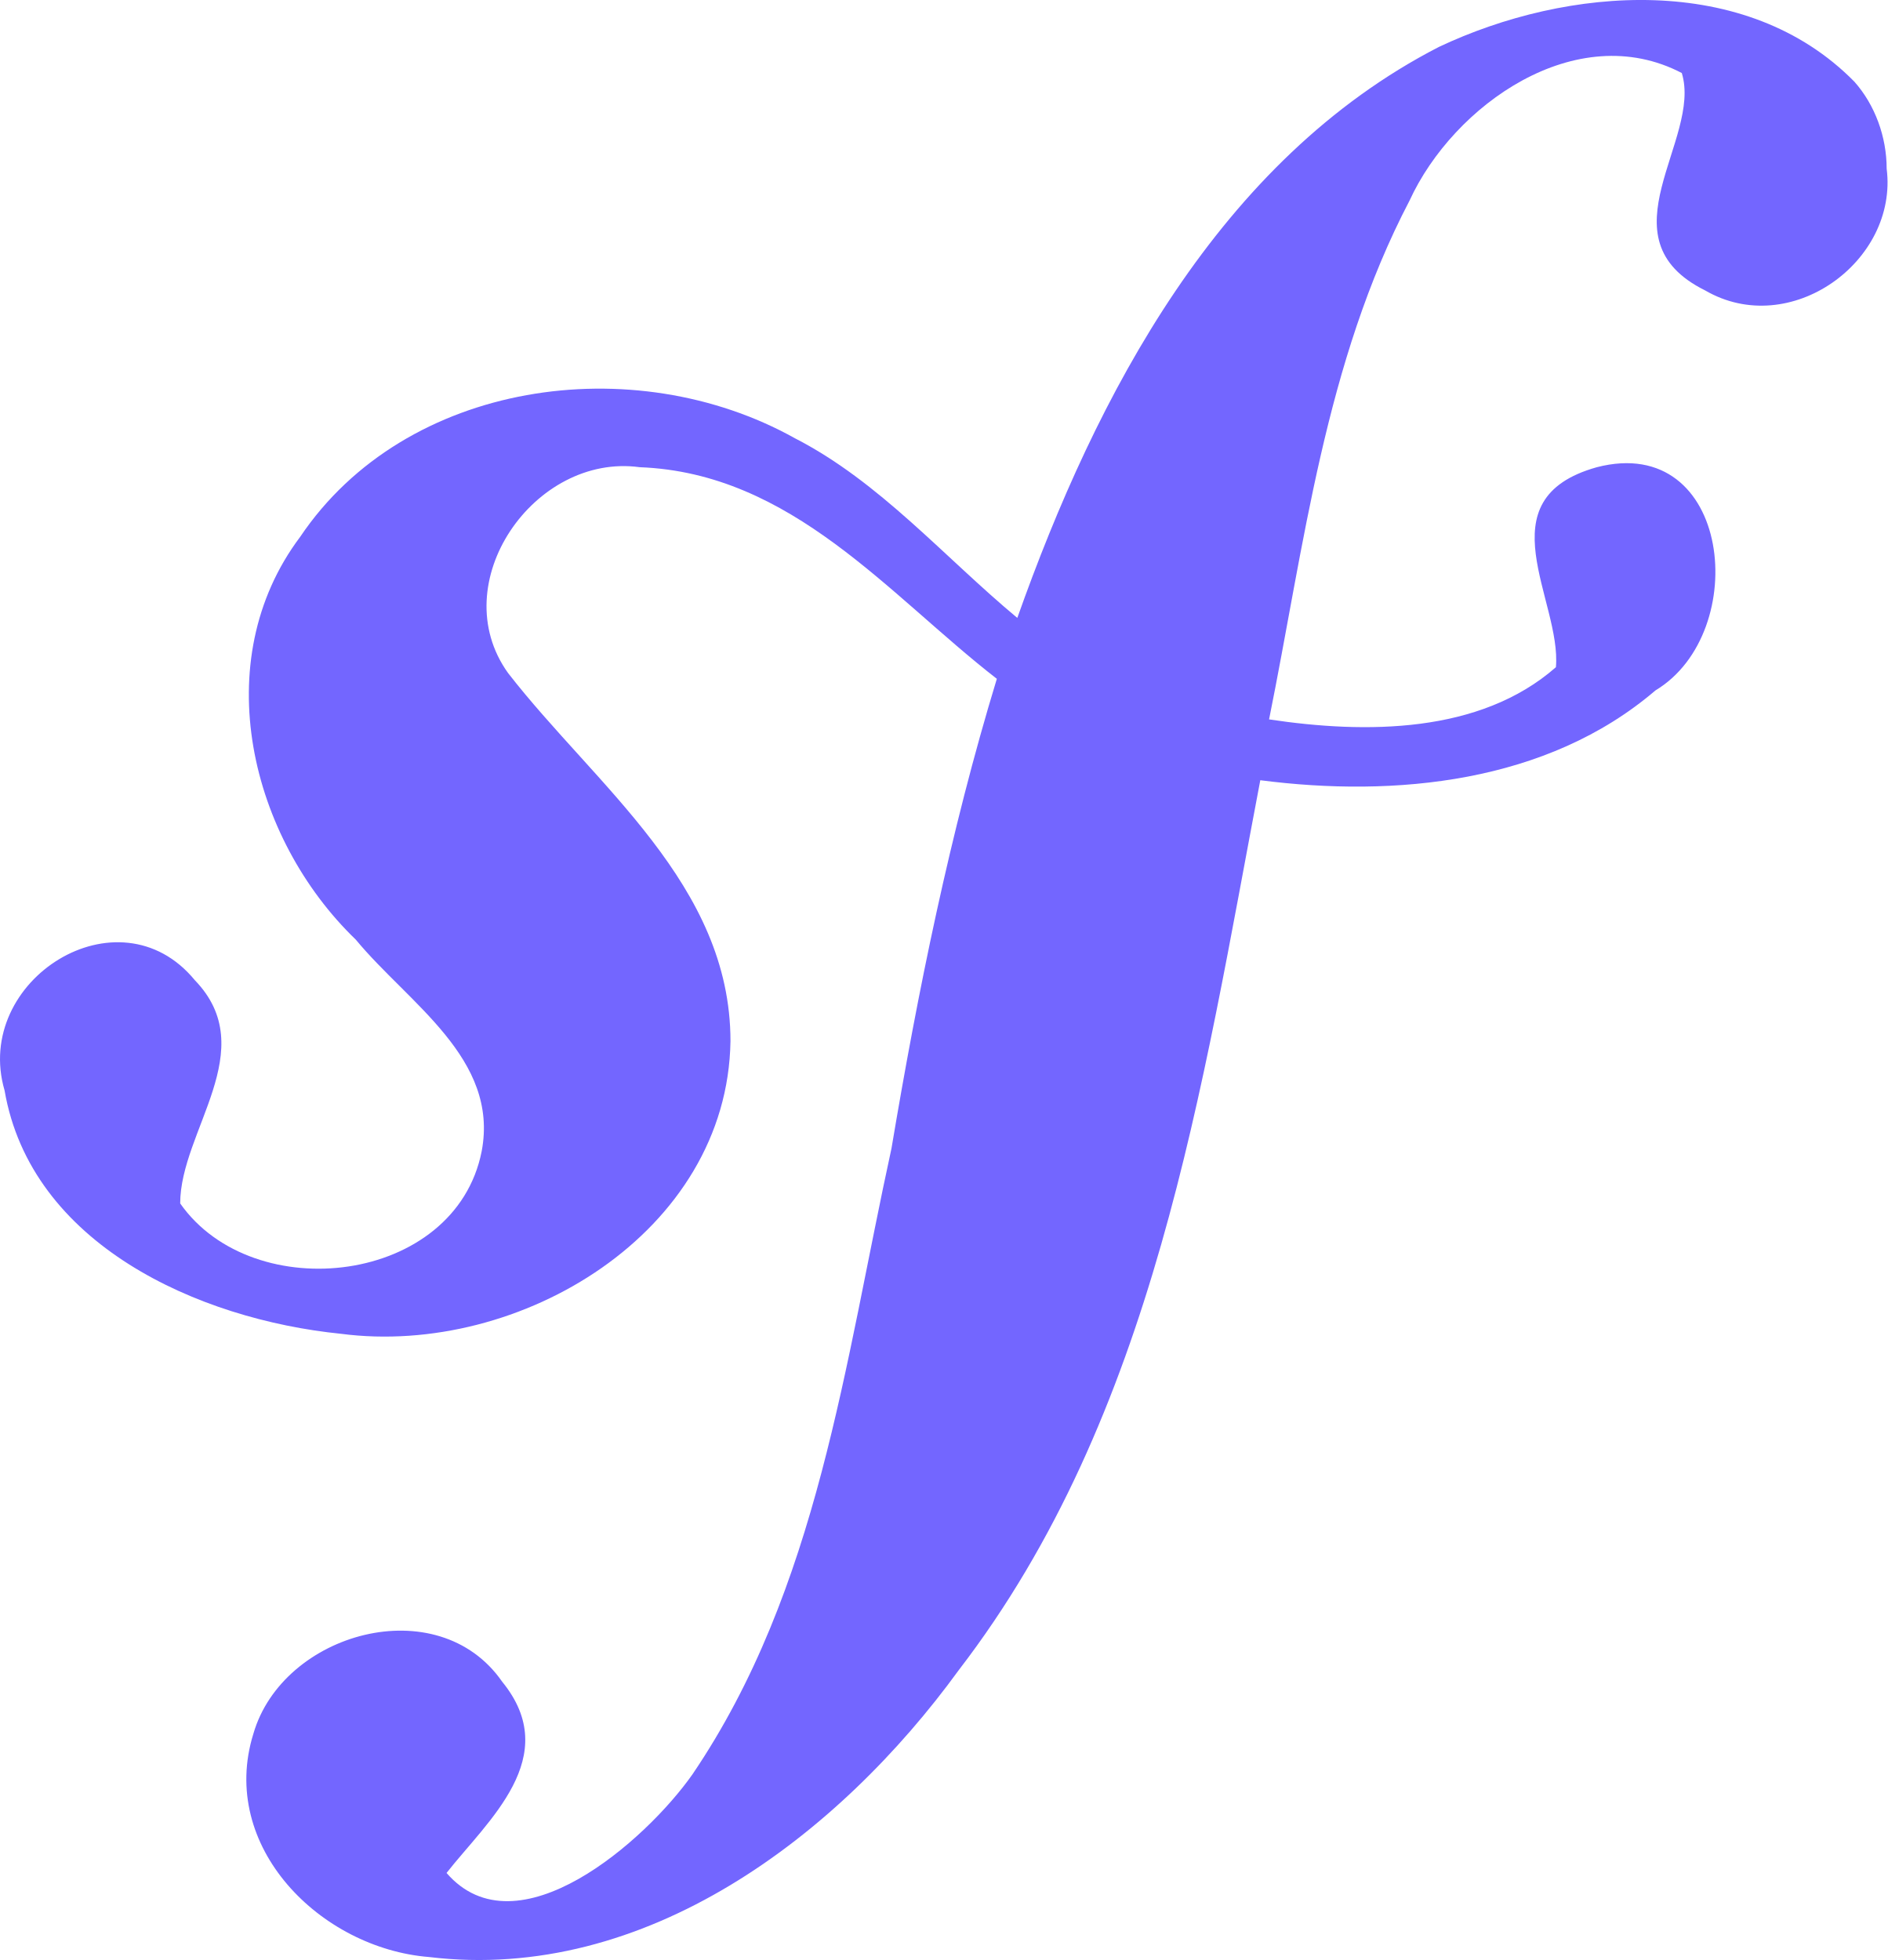
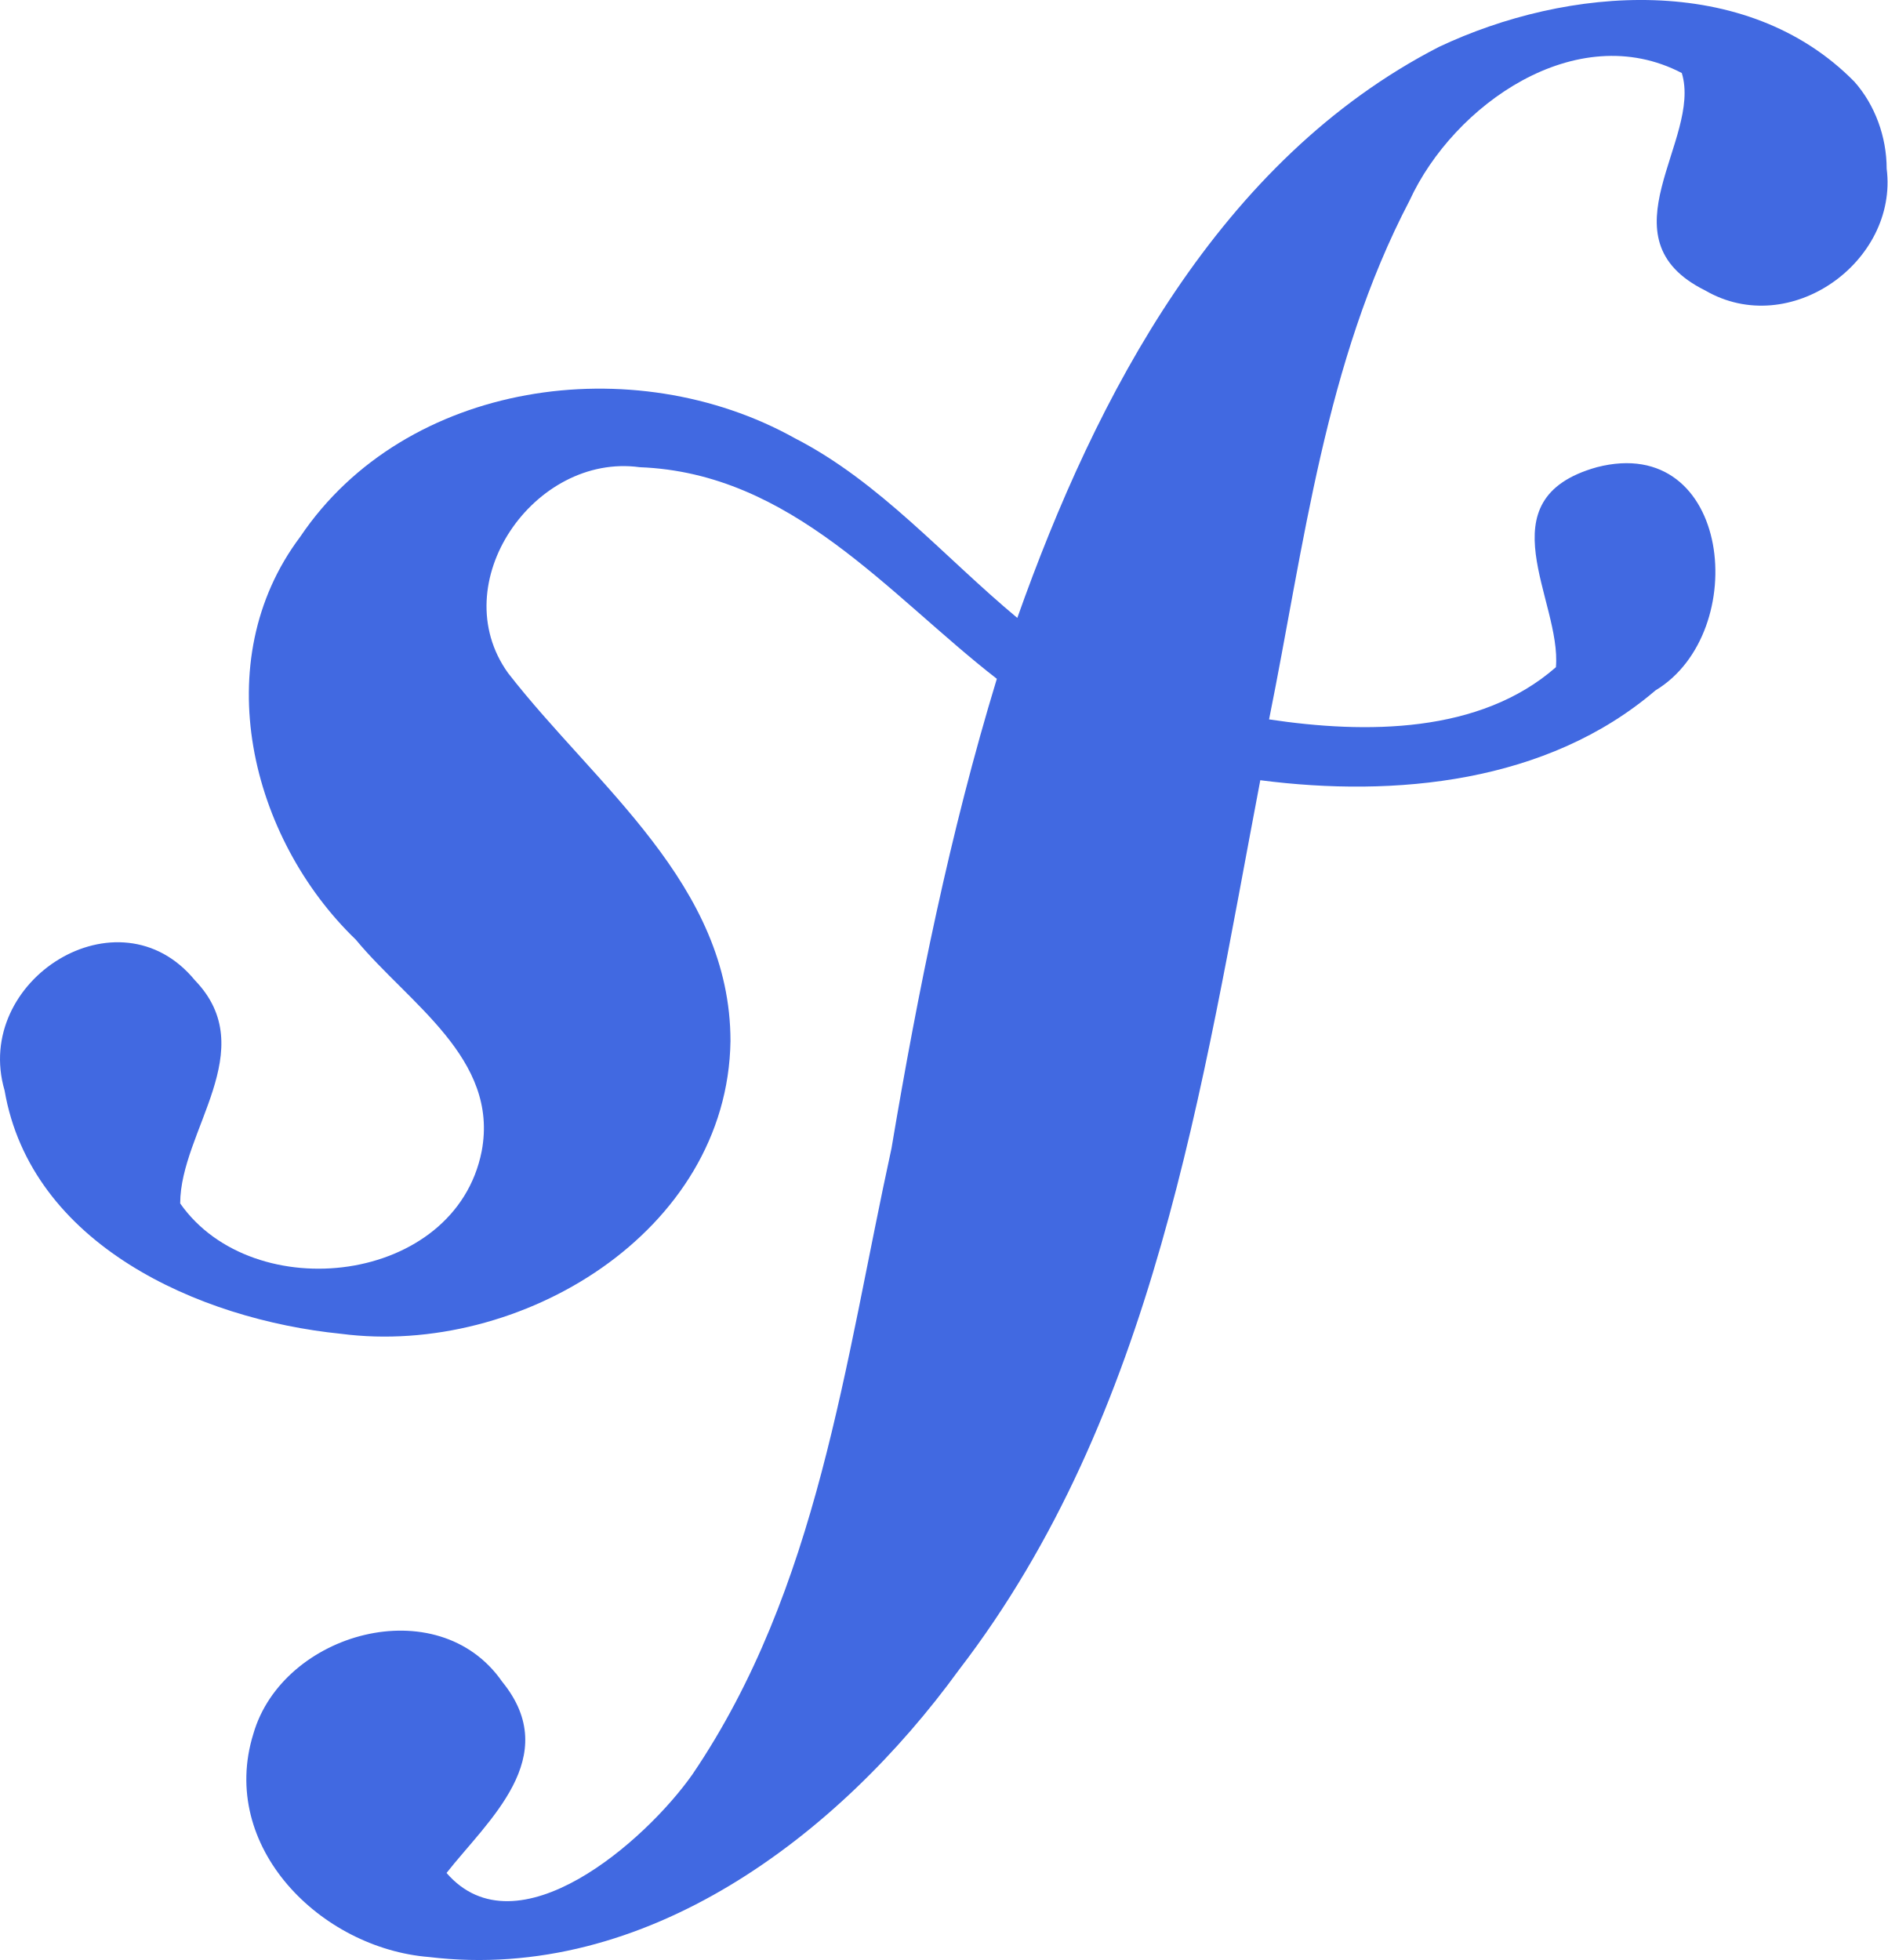
<svg xmlns="http://www.w3.org/2000/svg" width="26" height="27" viewBox="0 0 26 27" fill="none">
-   <path d="M25.988 2.324C26.149 3.602 24.657 4.68 23.488 4.001C22.037 3.282 23.448 1.925 23.166 1.006C21.714 0.248 20.021 1.445 19.416 2.763C18.247 4.999 17.965 7.514 17.481 9.91C18.811 10.11 20.384 10.11 21.432 9.191C21.512 8.273 20.424 6.876 21.996 6.436C23.851 5.957 24.133 8.712 22.803 9.511C21.311 10.788 19.214 10.988 17.36 10.748C16.553 14.981 15.908 19.492 13.207 23.006C11.554 25.282 8.893 27.318 5.909 26.959C4.417 26.839 3.006 25.441 3.49 23.884C3.893 22.487 6.03 21.888 6.917 23.166C7.764 24.204 6.715 25.082 6.151 25.801C7.119 26.919 8.893 25.361 9.538 24.443C11.271 21.888 11.634 18.774 12.28 15.819C12.642 13.663 13.086 11.467 13.731 9.351C12.239 8.193 10.909 6.516 8.812 6.436C7.361 6.237 6.111 8.033 6.998 9.271C8.207 10.828 10.062 12.186 10.062 14.342C10.022 16.977 7.159 18.694 4.699 18.374C2.724 18.175 0.426 17.137 0.063 15.021C-0.381 13.503 1.635 12.226 2.684 13.503C3.611 14.462 2.482 15.579 2.482 16.578C3.49 18.015 6.272 17.696 6.635 15.859C6.877 14.581 5.627 13.823 4.901 12.944C3.45 11.547 2.845 9.111 4.135 7.395C5.586 5.239 8.731 4.799 10.949 6.037C12.118 6.636 13.005 7.674 14.013 8.512C15.102 5.438 16.795 2.204 19.819 0.647C21.593 -0.192 24.053 -0.391 25.544 1.126C25.827 1.445 25.988 1.885 25.988 2.324Z" fill="#7366FF" />
+   <path d="M25.988 2.324C26.149 3.602 24.657 4.68 23.488 4.001C22.037 3.282 23.448 1.925 23.166 1.006C21.714 0.248 20.021 1.445 19.416 2.763C18.247 4.999 17.965 7.514 17.481 9.91C18.811 10.11 20.384 10.11 21.432 9.191C21.512 8.273 20.424 6.876 21.996 6.436C23.851 5.957 24.133 8.712 22.803 9.511C21.311 10.788 19.214 10.988 17.36 10.748C16.553 14.981 15.908 19.492 13.207 23.006C11.554 25.282 8.893 27.318 5.909 26.959C4.417 26.839 3.006 25.441 3.49 23.884C3.893 22.487 6.03 21.888 6.917 23.166C7.764 24.204 6.715 25.082 6.151 25.801C7.119 26.919 8.893 25.361 9.538 24.443C11.271 21.888 11.634 18.774 12.28 15.819C12.642 13.663 13.086 11.467 13.731 9.351C12.239 8.193 10.909 6.516 8.812 6.436C7.361 6.237 6.111 8.033 6.998 9.271C8.207 10.828 10.062 12.186 10.062 14.342C10.022 16.977 7.159 18.694 4.699 18.374C2.724 18.175 0.426 17.137 0.063 15.021C-0.381 13.503 1.635 12.226 2.684 13.503C3.611 14.462 2.482 15.579 2.482 16.578C3.49 18.015 6.272 17.696 6.635 15.859C6.877 14.581 5.627 13.823 4.901 12.944C3.45 11.547 2.845 9.111 4.135 7.395C5.586 5.239 8.731 4.799 10.949 6.037C12.118 6.636 13.005 7.674 14.013 8.512C15.102 5.438 16.795 2.204 19.819 0.647C21.593 -0.192 24.053 -0.391 25.544 1.126C25.827 1.445 25.988 1.885 25.988 2.324Z" fill="#4169E1" />
</svg>
